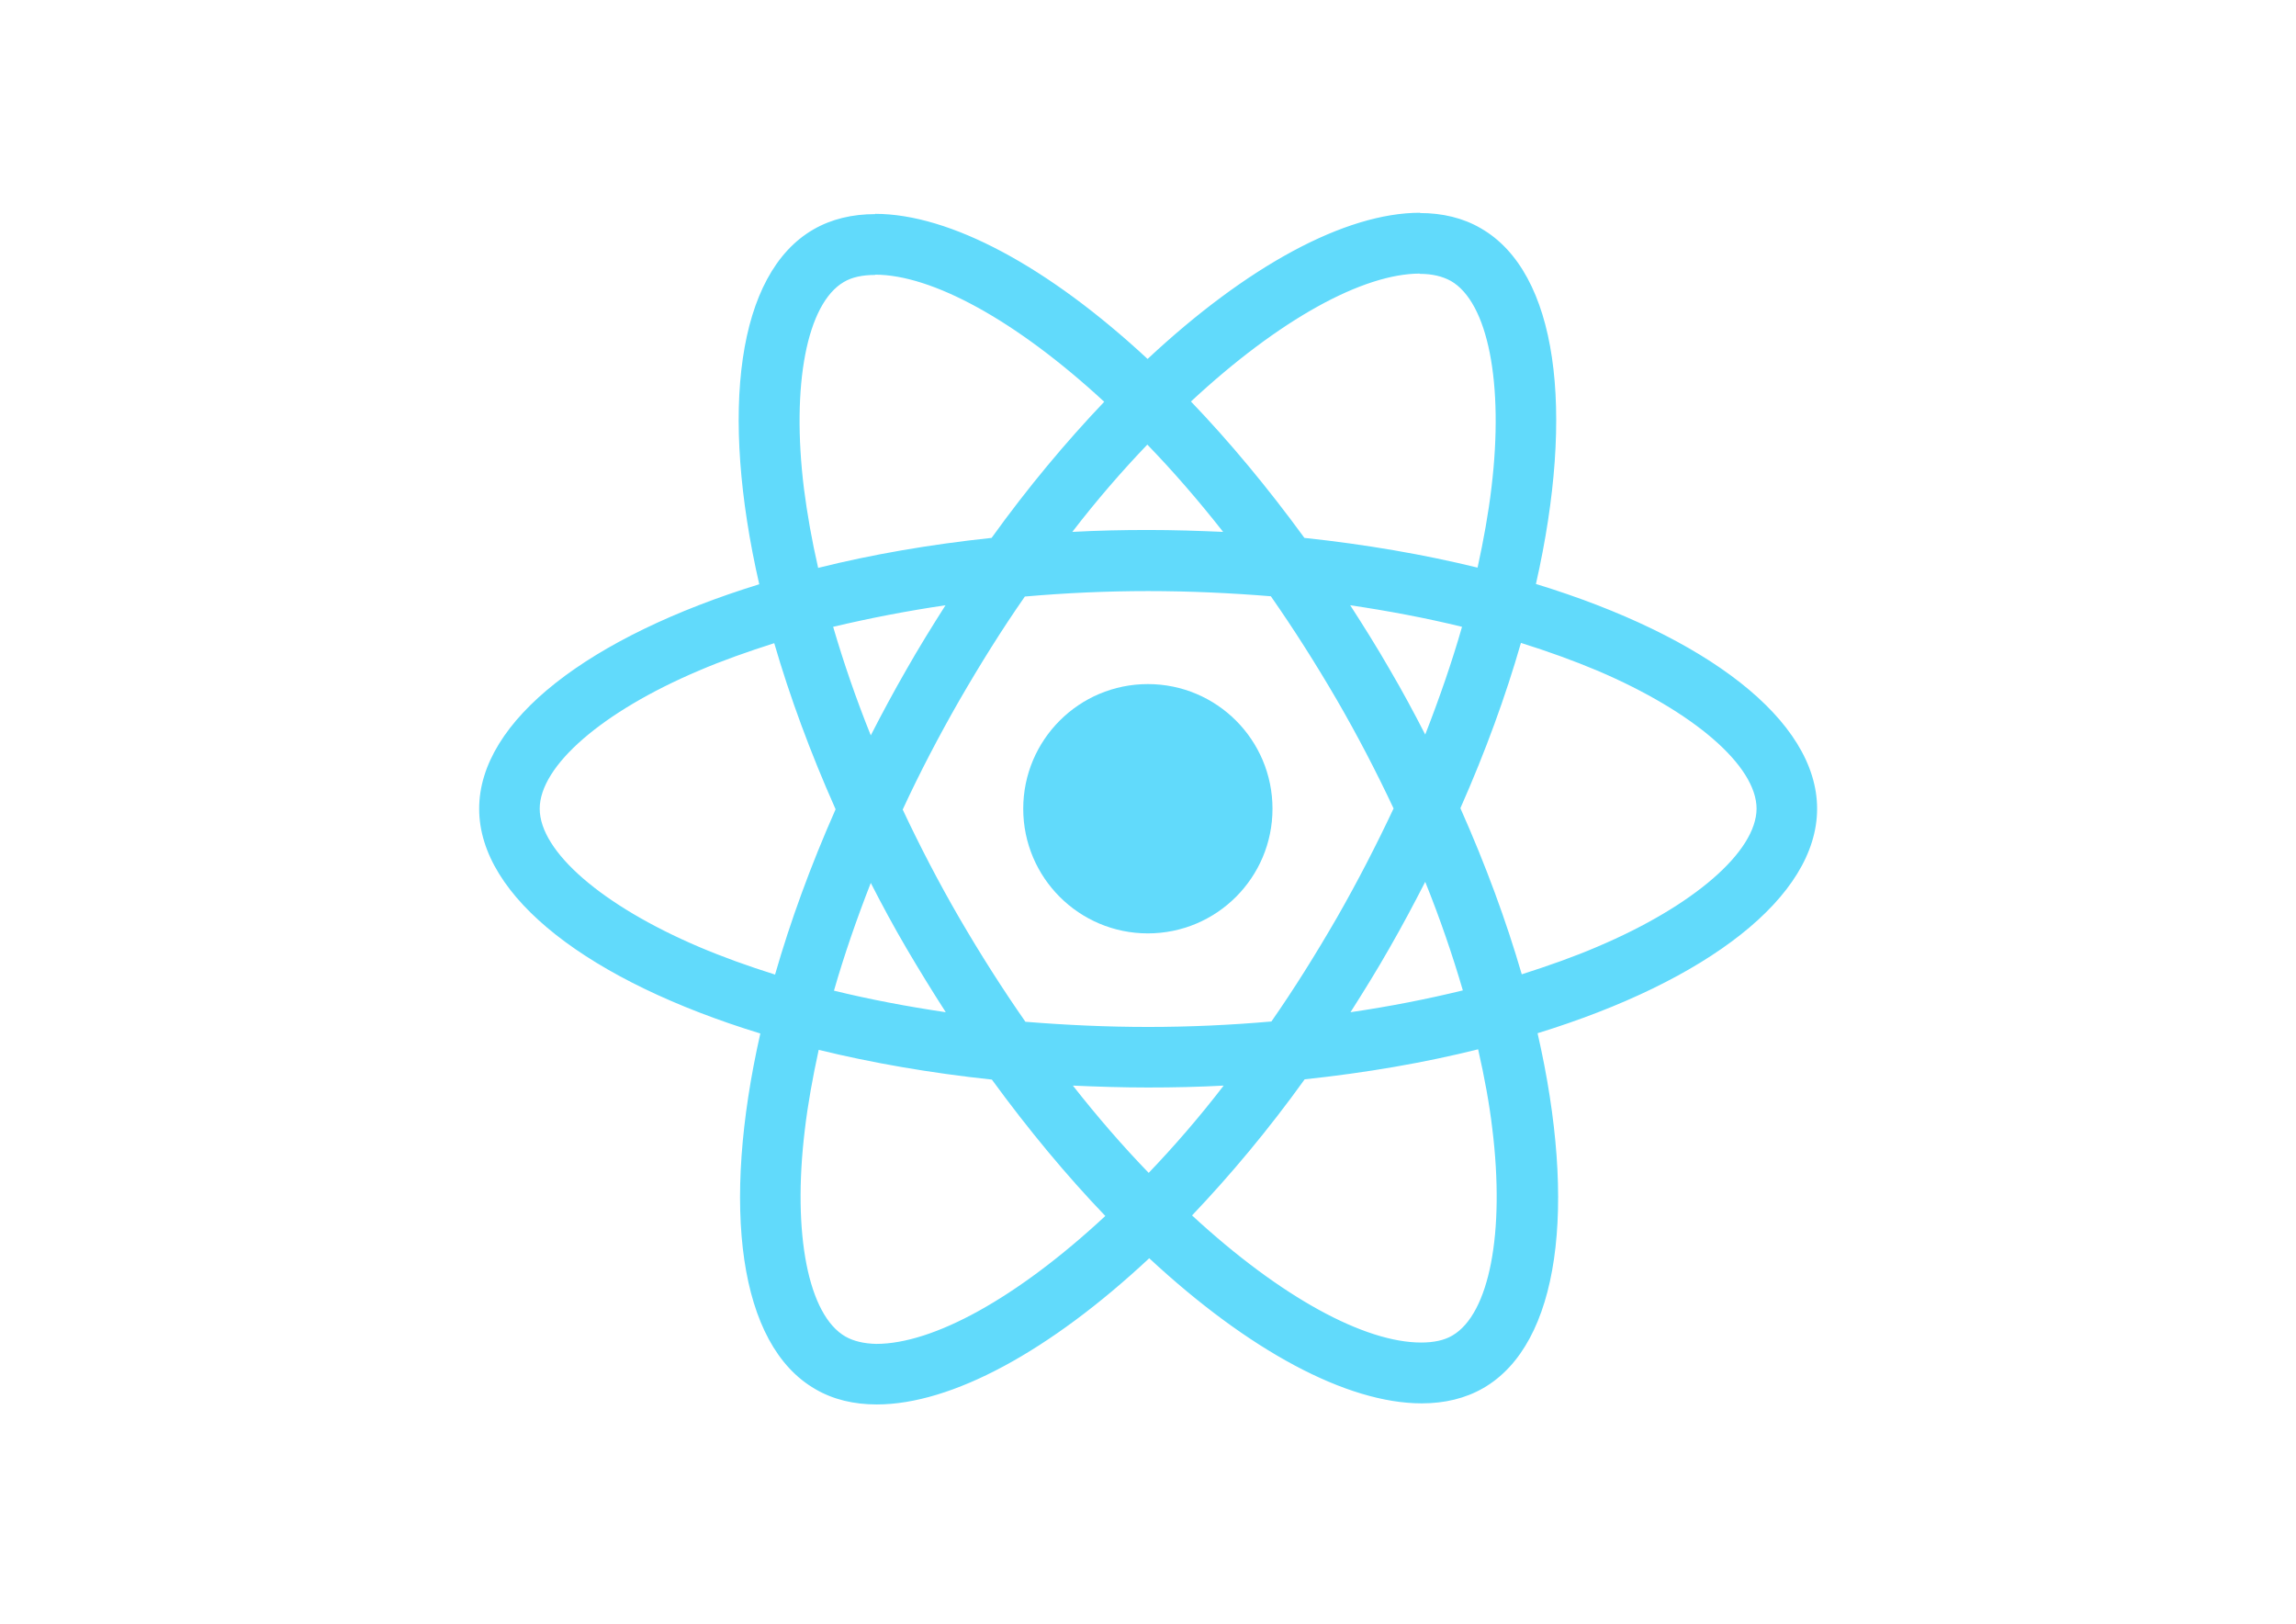
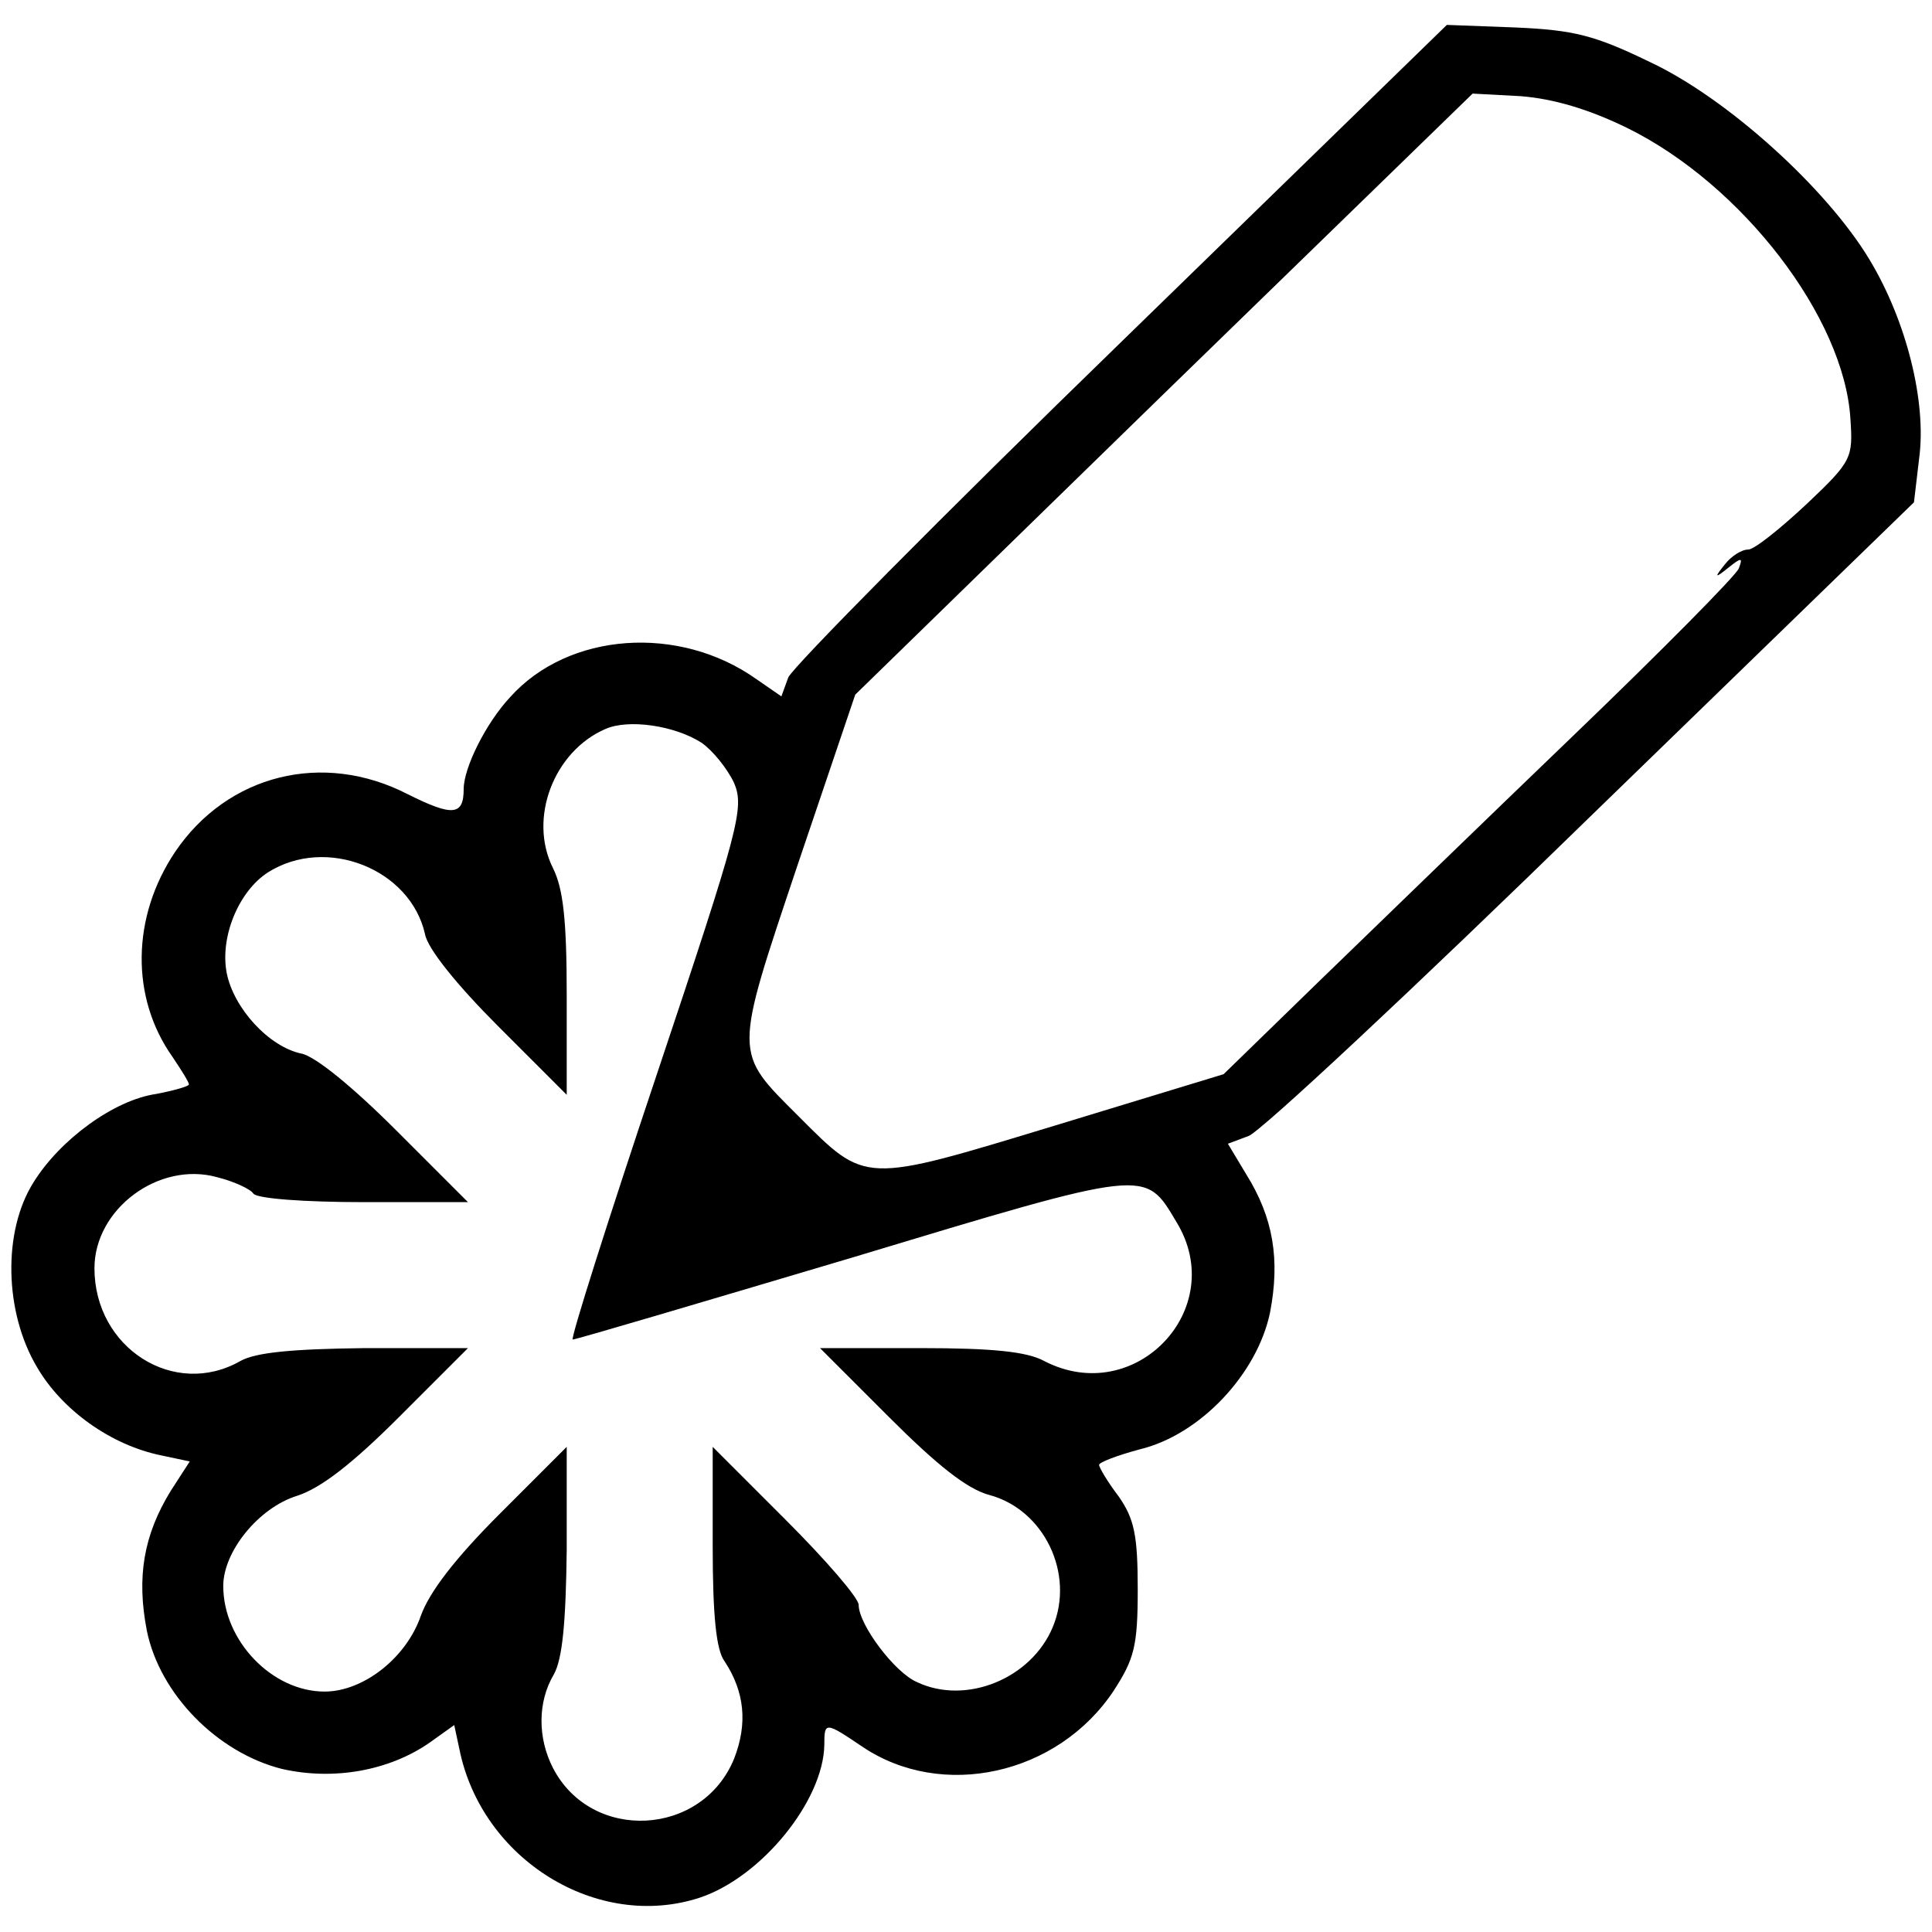
- <svg xmlns="http://www.w3.org/2000/svg" viewBox="0 0 841.9 595.3">
-   <g fill="#61DAFB">
-     <path d="M666.3 296.5c0-32.5-40.7-63.3-103.1-82.4 14.4-63.6 8-114.2-20.2-130.4-6.5-3.8-14.1-5.6-22.4-5.6v22.3c4.6 0 8.3.9 11.4 2.6 13.6 7.8 19.5 37.5 14.9 75.7-1.1 9.4-2.9 19.3-5.1 29.4-19.6-4.8-41-8.5-63.5-10.9-13.5-18.5-27.5-35.3-41.6-50 32.6-30.3 63.2-46.9 84-46.9V78c-27.5 0-63.5 19.6-99.9 53.6-36.4-33.8-72.4-53.2-99.9-53.2v22.3c20.7 0 51.4 16.5 84 46.6-14 14.7-28 31.4-41.3 49.9-22.6 2.4-44 6.1-63.6 11-2.3-10-4-19.7-5.2-29-4.7-38.2 1.1-67.9 14.6-75.8 3-1.8 6.9-2.6 11.5-2.6V78.5c-8.4 0-16 1.8-22.6 5.6-28.1 16.2-34.4 66.7-19.9 130.1-62.2 19.2-102.7 49.9-102.7 82.3 0 32.5 40.7 63.3 103.1 82.4-14.4 63.6-8 114.2 20.2 130.4 6.5 3.8 14.1 5.6 22.5 5.6 27.5 0 63.5-19.6 99.9-53.6 36.4 33.8 72.4 53.2 99.9 53.2 8.4 0 16-1.8 22.6-5.6 28.1-16.2 34.4-66.7 19.9-130.1 62-19.1 102.5-49.9 102.5-82.3zm-130.2-66.7c-3.7 12.9-8.3 26.2-13.5 39.5-4.1-8-8.4-16-13.1-24-4.6-8-9.5-15.8-14.4-23.4 14.2 2.1 27.9 4.7 41 7.9zm-45.8 106.5c-7.8 13.5-15.8 26.3-24.1 38.2-14.9 1.3-30 2-45.2 2-15.1 0-30.2-.7-45-1.9-8.3-11.9-16.4-24.6-24.2-38-7.6-13.1-14.5-26.4-20.8-39.8 6.2-13.4 13.2-26.8 20.7-39.9 7.8-13.5 15.8-26.3 24.1-38.2 14.9-1.3 30-2 45.2-2 15.1 0 30.2.7 45 1.9 8.3 11.9 16.4 24.6 24.2 38 7.6 13.1 14.5 26.4 20.8 39.8-6.3 13.4-13.2 26.8-20.7 39.9zm32.3-13c5.4 13.4 10 26.8 13.8 39.8-13.1 3.2-26.9 5.9-41.2 8 4.9-7.7 9.8-15.6 14.4-23.7 4.6-8 8.9-16.1 13-24.1zM421.2 430c-9.3-9.6-18.6-20.3-27.8-32 9 .4 18.2.7 27.5.7 9.4 0 18.7-.2 27.8-.7-9 11.7-18.3 22.4-27.5 32zm-74.4-58.9c-14.2-2.1-27.9-4.7-41-7.9 3.7-12.9 8.3-26.2 13.5-39.5 4.1 8 8.4 16 13.1 24 4.7 8 9.5 15.8 14.4 23.4zM420.7 163c9.3 9.6 18.6 20.3 27.8 32-9-.4-18.2-.7-27.5-.7-9.4 0-18.7.2-27.8.7 9-11.7 18.3-22.4 27.5-32zm-74 58.9c-4.9 7.7-9.8 15.6-14.4 23.7-4.6 8-8.9 16-13 24-5.4-13.4-10-26.8-13.8-39.8 13.1-3.1 26.9-5.8 41.2-7.9zm-90.5 125.2c-35.4-15.1-58.3-34.9-58.3-50.6 0-15.7 22.9-35.6 58.3-50.6 8.6-3.7 18-7 27.7-10.1 5.7 19.6 13.2 40 22.5 60.9-9.2 20.8-16.6 41.1-22.2 60.6-9.9-3.1-19.3-6.5-28-10.2zM310 490c-13.6-7.8-19.5-37.5-14.9-75.7 1.1-9.4 2.9-19.3 5.1-29.4 19.6 4.8 41 8.5 63.5 10.9 13.5 18.5 27.5 35.3 41.6 50-32.6 30.3-63.2 46.9-84 46.9-4.5-.1-8.3-1-11.3-2.7zm237.2-76.2c4.7 38.2-1.1 67.9-14.6 75.8-3 1.8-6.9 2.6-11.5 2.6-20.7 0-51.4-16.5-84-46.6 14-14.7 28-31.4 41.3-49.9 22.6-2.4 44-6.1 63.6-11 2.3 10.1 4.1 19.8 5.2 29.1zm38.5-66.7c-8.6 3.7-18 7-27.7 10.1-5.7-19.6-13.2-40-22.5-60.9 9.2-20.8 16.6-41.1 22.2-60.6 9.9 3.1 19.3 6.5 28.1 10.2 35.4 15.1 58.3 34.9 58.3 50.6-.1 15.7-23 35.6-58.4 50.6zM320.8 78.4z" />
-     <circle cx="420.9" cy="296.5" r="45.7" />
-     <path d="M520.5 78.1z" />
+ <svg xmlns="http://www.w3.org/2000/svg" version="1.0" width="225pt" height="225pt" viewBox="0 0 225 225" preserveAspectRatio="xMidYMid meet">
+   <g transform="translate(0,225) scale(0.1,-0.1)" fill="#000000" stroke="none">
+     <path d="M1306 1852 c-209 -203 -383 -379 -388 -391 l-8 -22 -29 20 c-90 64 -219 55 -287 -21 -28 -30 -54 -82 -54 -107 0 -31 -13 -32 -65 -6 -99 51 -210 23 -271 -67 -51 -76 -52 -170 -3 -239 10 -15 19 -29 19 -32 0 -2 -17 -7 -38 -11 -49 -7 -112 -53 -143 -103 -36 -57 -34 -151 4 -215 29 -50 86 -91 145 -103 l33 -7 -22 -34 c-32 -52 -40 -101 -28 -163 15 -74 82 -142 157 -161 61 -14 126 -2 173 31 l28 20 6 -28 c26 -129 161 -212 280 -173 72 24 144 113 145 178 0 27 1 27 44 -2 93 -63 228 -33 293 65 24 37 28 52 28 118 0 63 -4 82 -22 108 -13 17 -23 34 -23 37 0 3 21 11 47 18 71 17 137 88 152 159 12 62 4 111 -28 162 l-21 35 24 9 c13 4 193 172 399 373 l376 365 6 51 c9 66 -15 161 -58 232 -50 83 -166 188 -256 230 -64 31 -88 37 -156 40 l-80 3 -379 -369z m589 249 c134 -66 253 -221 260 -339 3 -45 2 -49 -51 -99 -31 -29 -61 -53 -68 -53 -8 0 -20 -8 -27 -17 -13 -16 -12 -17 4 -4 15 12 17 12 12 -1 -3 -8 -90 -96 -192 -194 -102 -98 -236 -228 -297 -287 l-111 -108 -197 -60 c-224 -68 -219 -68 -298 11 -76 76 -76 69 -1 293 l67 198 359 350 360 350 56 -3 c38 -3 79 -15 124 -37z m-1078 -716 c13 -9 30 -30 38 -47 12 -29 6 -52 -90 -339 -57 -170 -101 -309 -98 -309 4 0 149 43 324 95 348 105 342 104 379 42 62 -101 -48 -217 -154 -162 -20 11 -61 15 -144 15 l-117 0 80 -80 c56 -56 91 -84 117 -91 64 -17 100 -92 74 -154 -25 -60 -101 -91 -158 -64 -26 11 -68 67 -68 90 0 8 -38 52 -85 99 l-85 85 0 -115 c0 -81 4 -122 14 -135 23 -35 27 -72 11 -113 -37 -91 -166 -98 -211 -11 -18 35 -18 77 1 109 10 18 14 60 15 145 l0 120 -78 -78 c-52 -52 -82 -91 -92 -119 -17 -49 -67 -88 -112 -88 -61 0 -118 59 -118 123 0 40 41 91 86 105 28 9 65 38 119 92 l80 80 -120 0 c-85 -1 -127 -5 -145 -15 -77 -44 -170 15 -170 108 0 69 75 125 143 106 20 -5 39 -14 42 -19 4 -6 61 -10 128 -10 l122 0 -84 84 c-50 50 -94 86 -110 89 -38 8 -79 53 -87 94 -8 42 14 95 48 117 68 43 166 4 183 -72 3 -17 38 -60 85 -107 l80 -80 0 116 c0 87 -4 124 -16 148 -29 58 1 136 61 162 27 12 81 4 112 -16z" />
  </g>
</svg>
